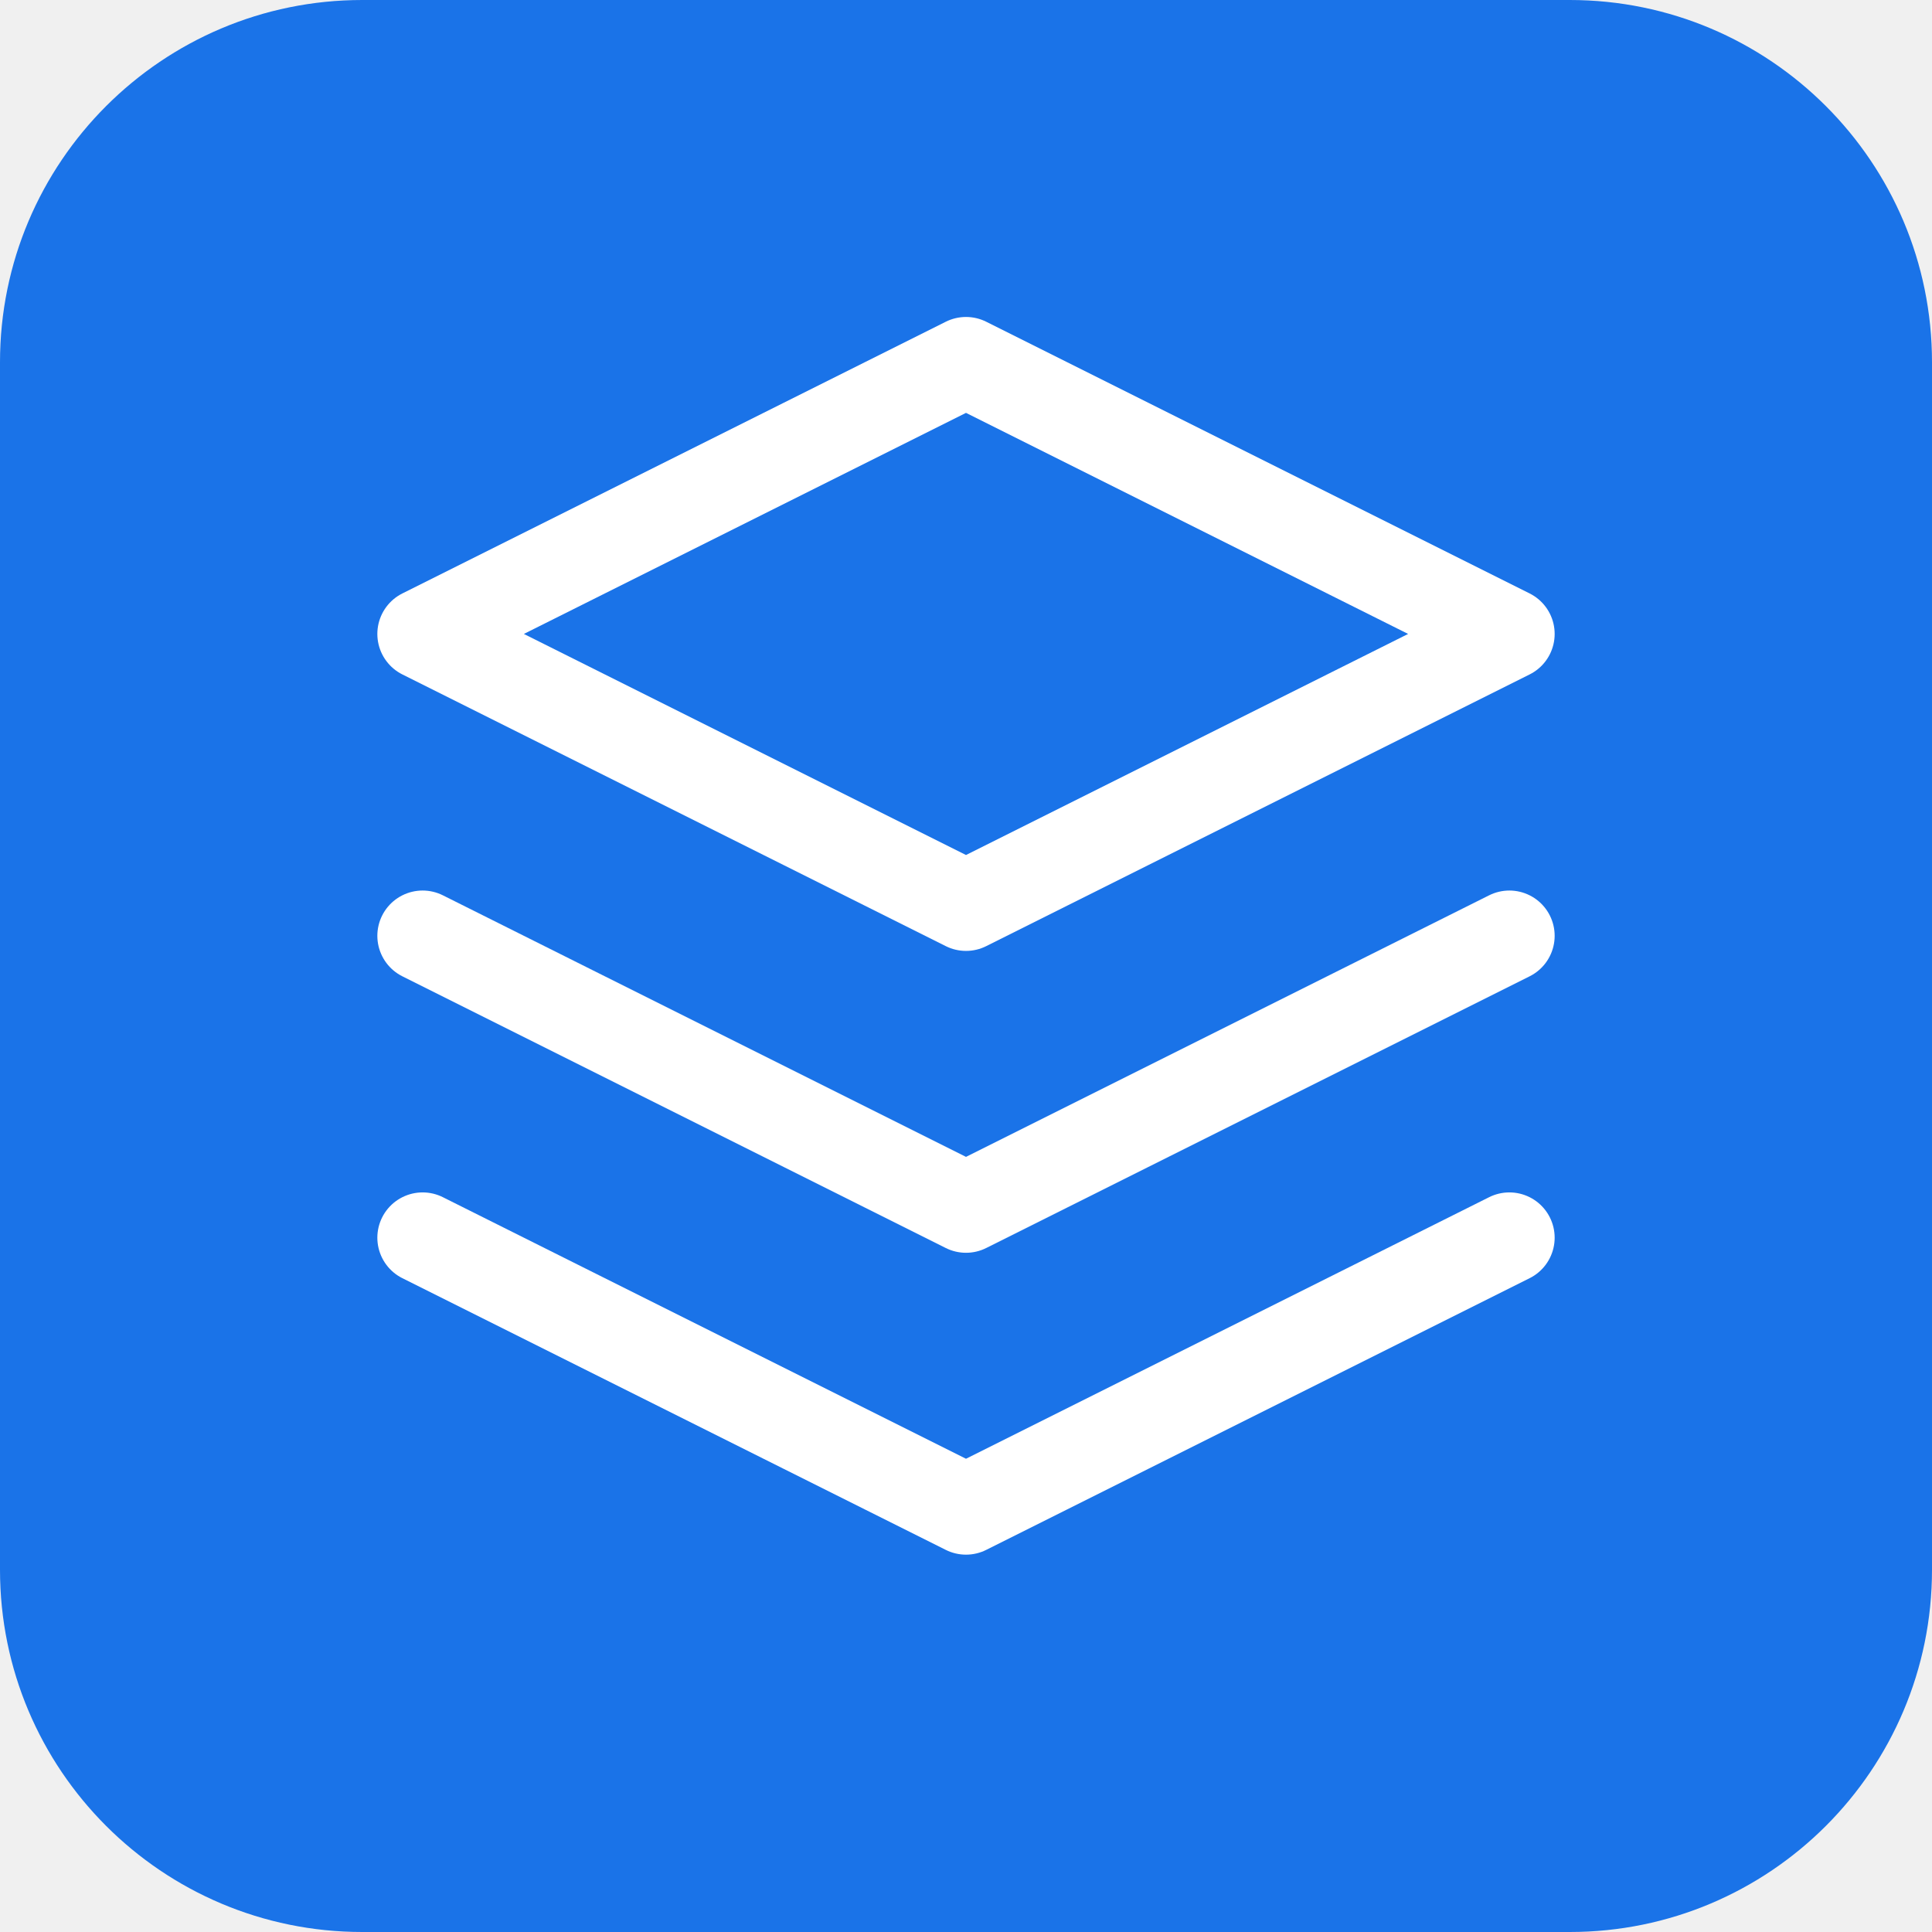
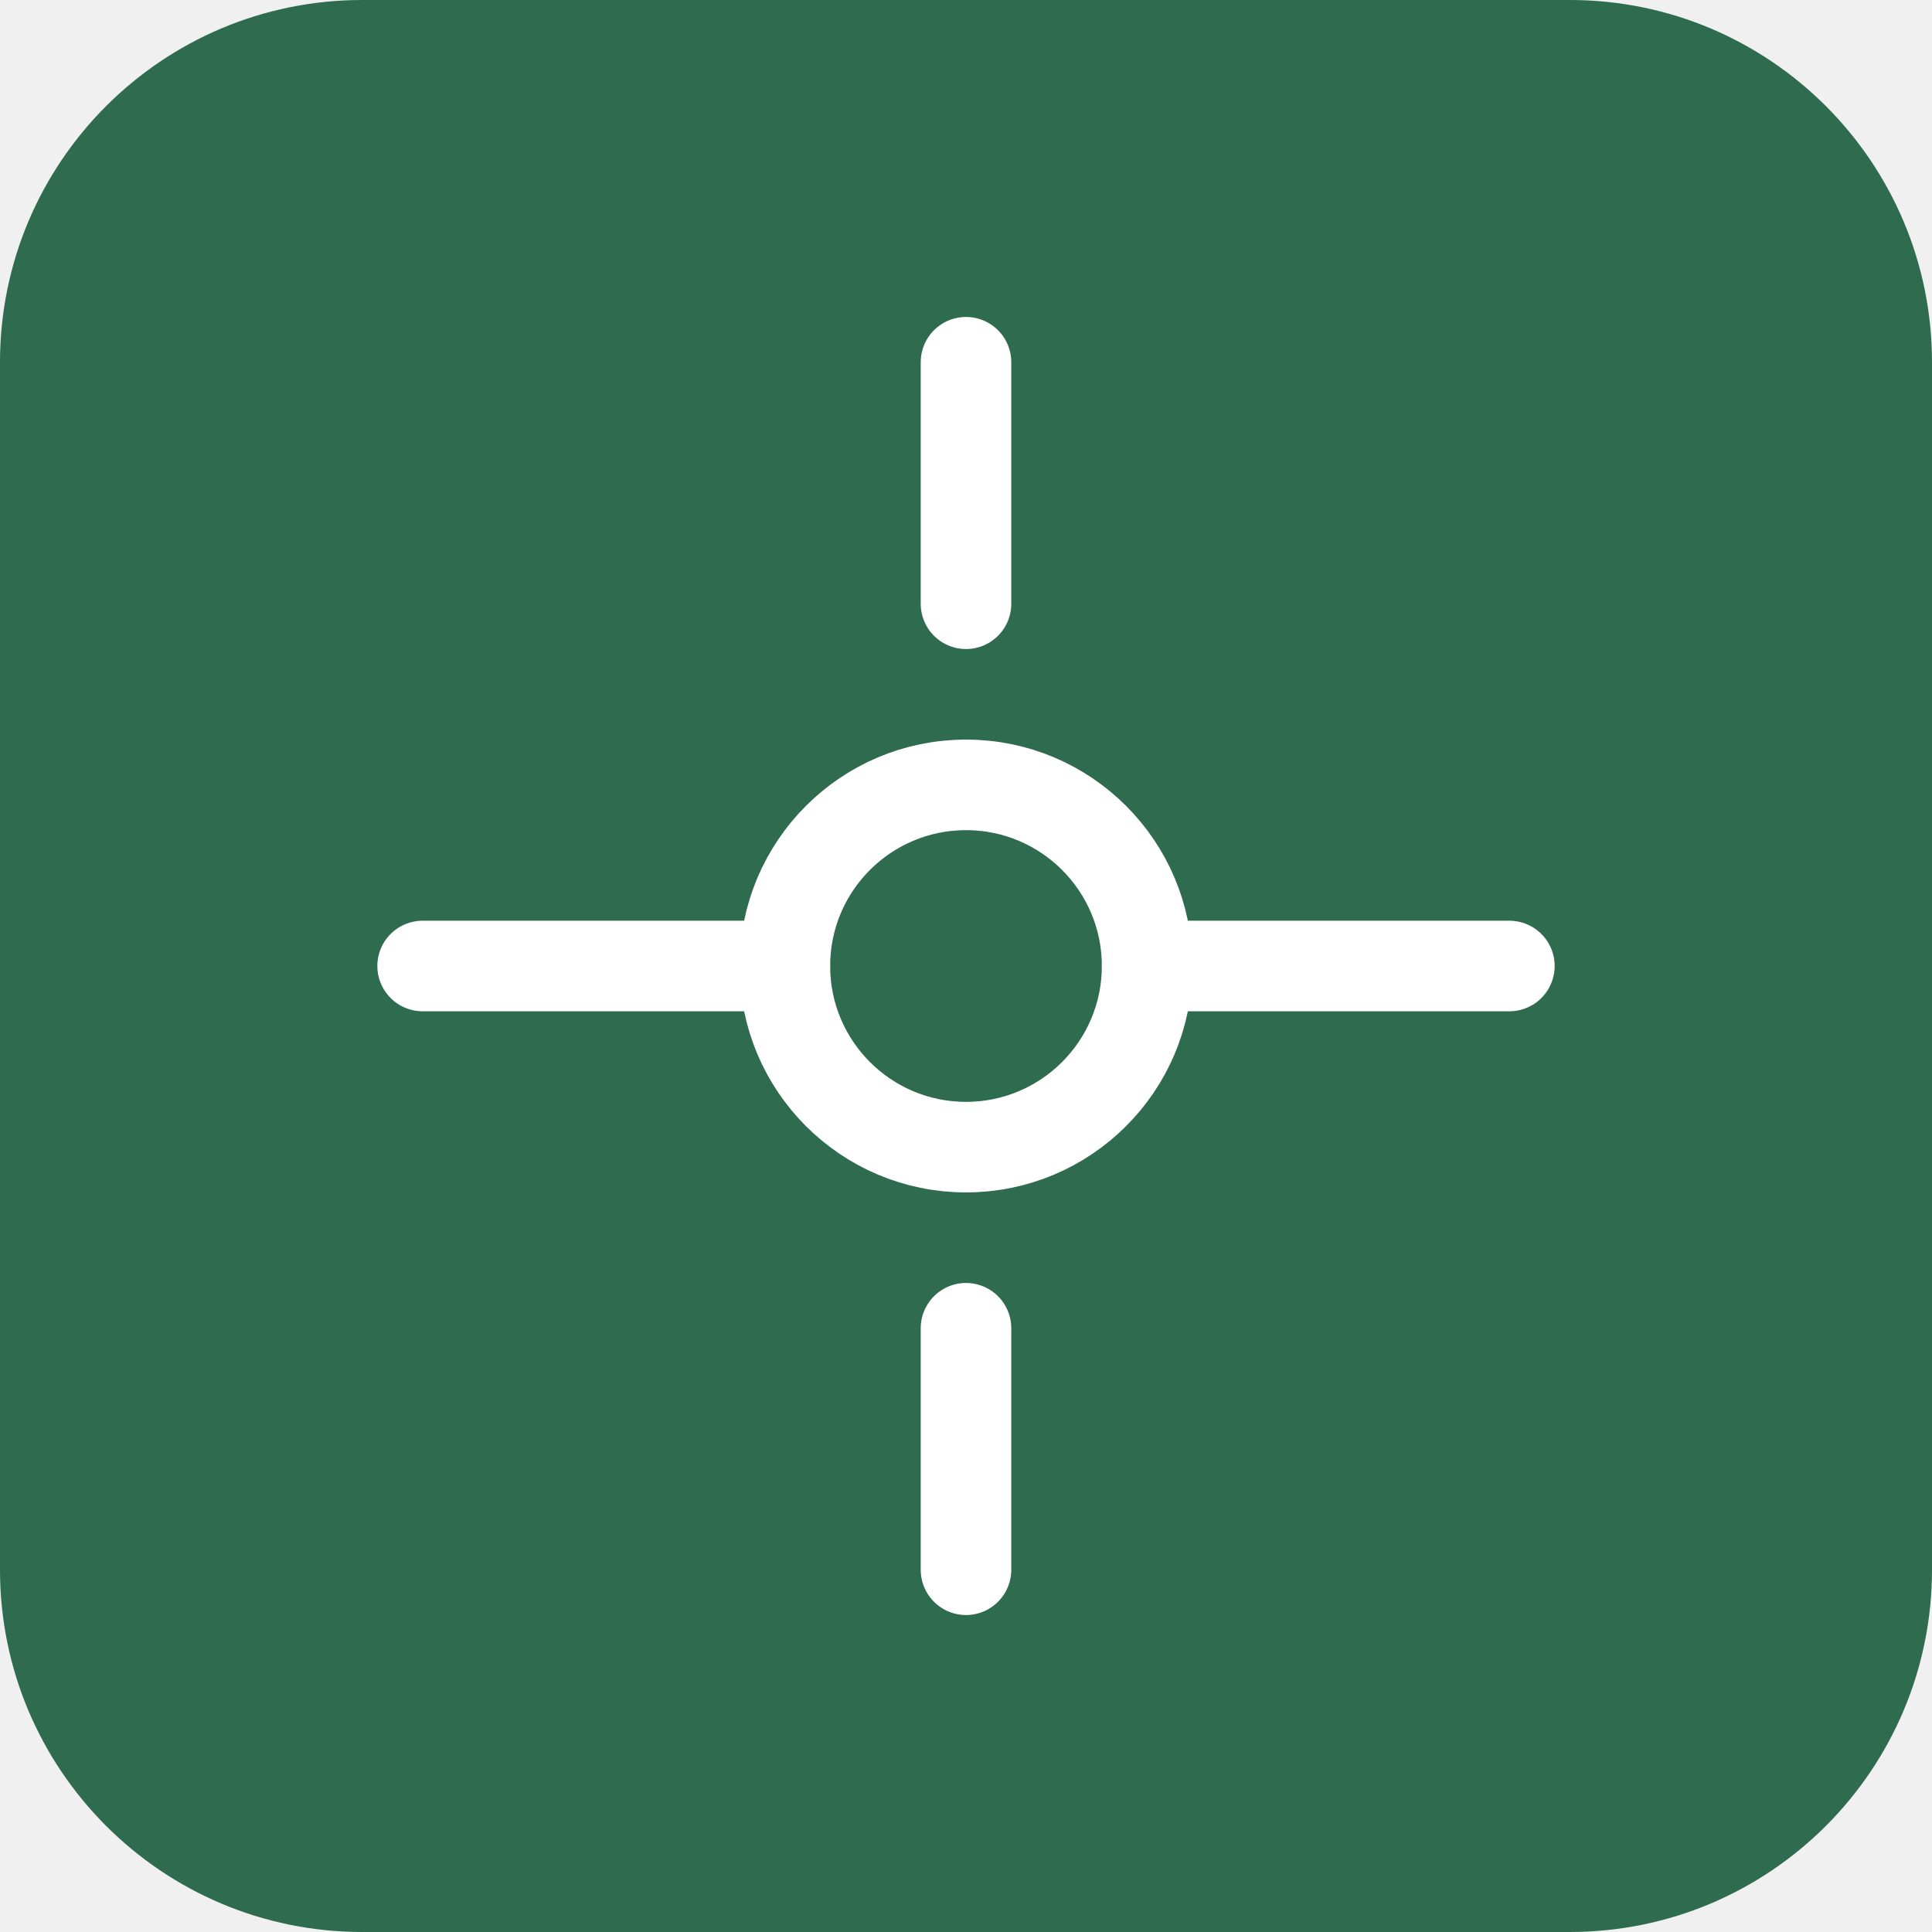
- <svg xmlns="http://www.w3.org/2000/svg" viewBox="0 0 64 64" width="64" height="64" role="img" aria-label="Container Registry">
-   <rect width="64" height="64" rx="12" fill="#1a73e8" />
-   <g fill="none" stroke="#ffffff" stroke-width="3" stroke-linejoin="round" stroke-linecap="round">
-     <path d="M32 12 L50 21 L32 30 L14 21 Z" />
-     <path d="M14 31 L32 40 L50 31" />
-     <path d="M14 41 L32 50 L50 41" />
+ <svg xmlns="http://www.w3.org/2000/svg" viewBox="0 0 64 64" width="64" height="64" role="img" aria-label="Cloud Run App">
+   <rect width="64" height="64" rx="12" fill="#2F6B4F" />
+   <g fill="none" stroke="#ffffff" stroke-width="3" stroke-linecap="round" stroke-linejoin="round">
+     <path d="M14 32 L26 32 M38 32 L50 32" />
+     <circle cx="32" cy="32" r="6" />
+     <path d="M32 12 L32 20 M32 44 L32 52" />
  </g>
</svg>
